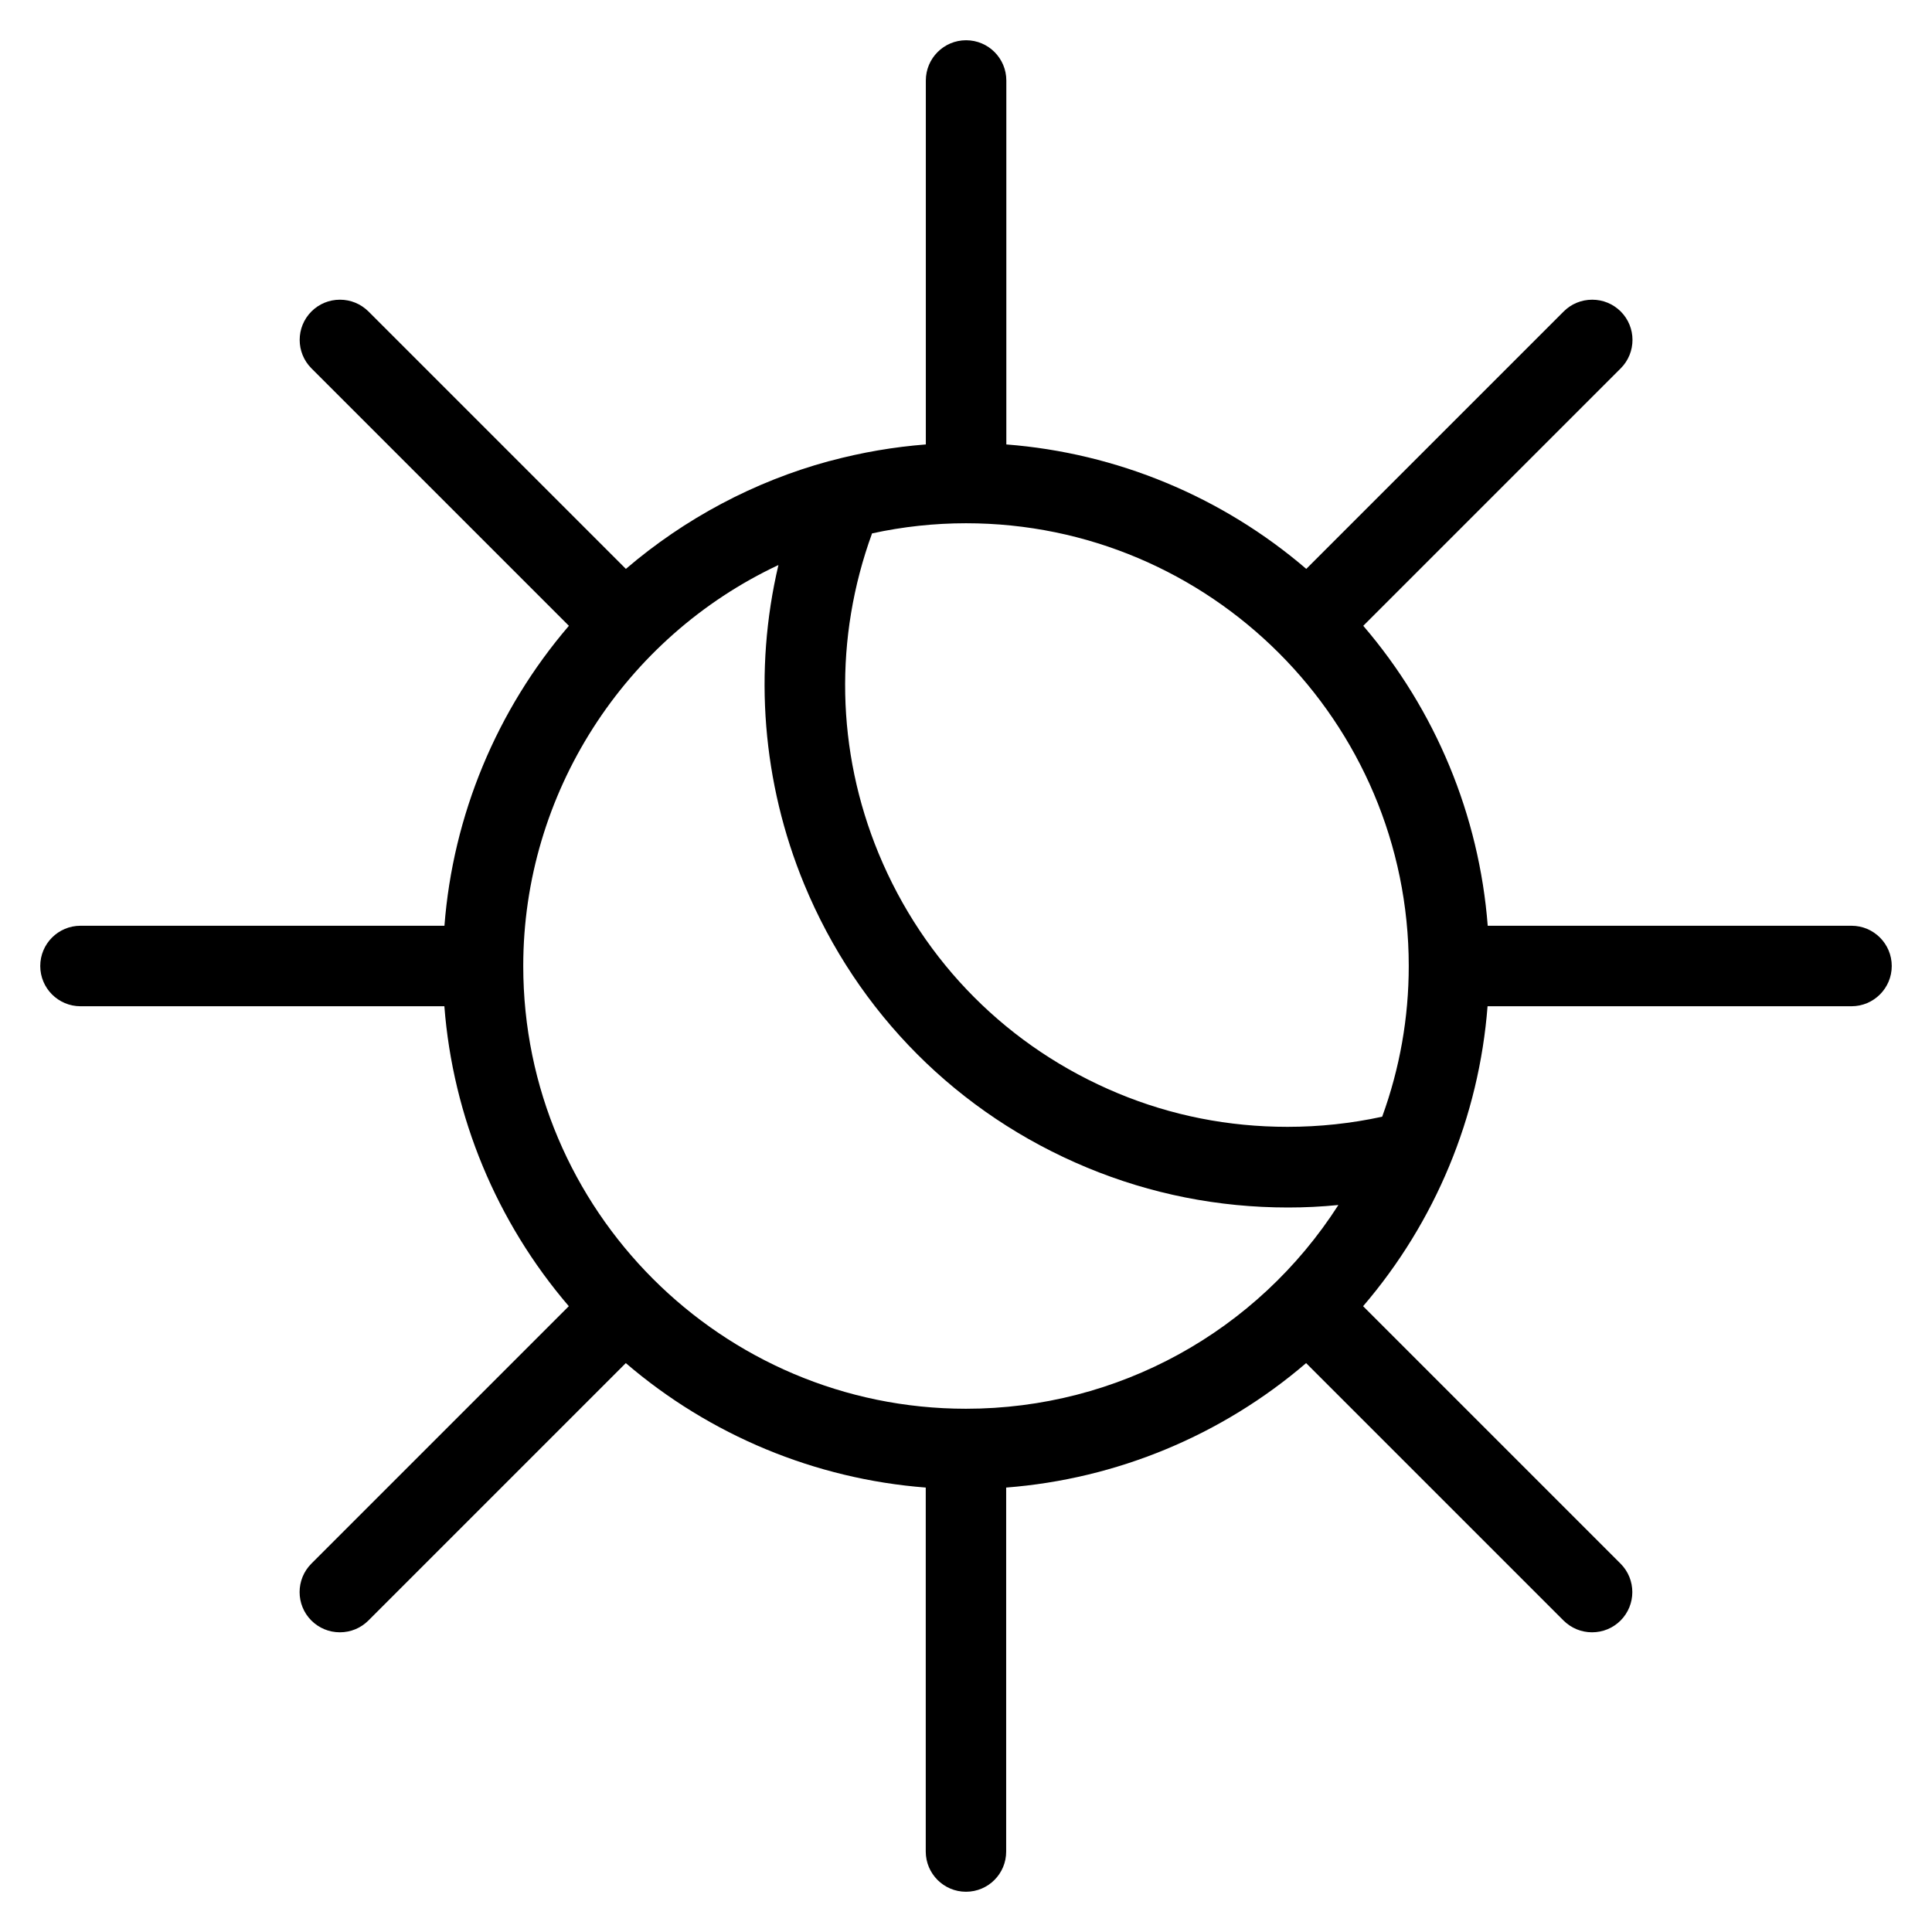
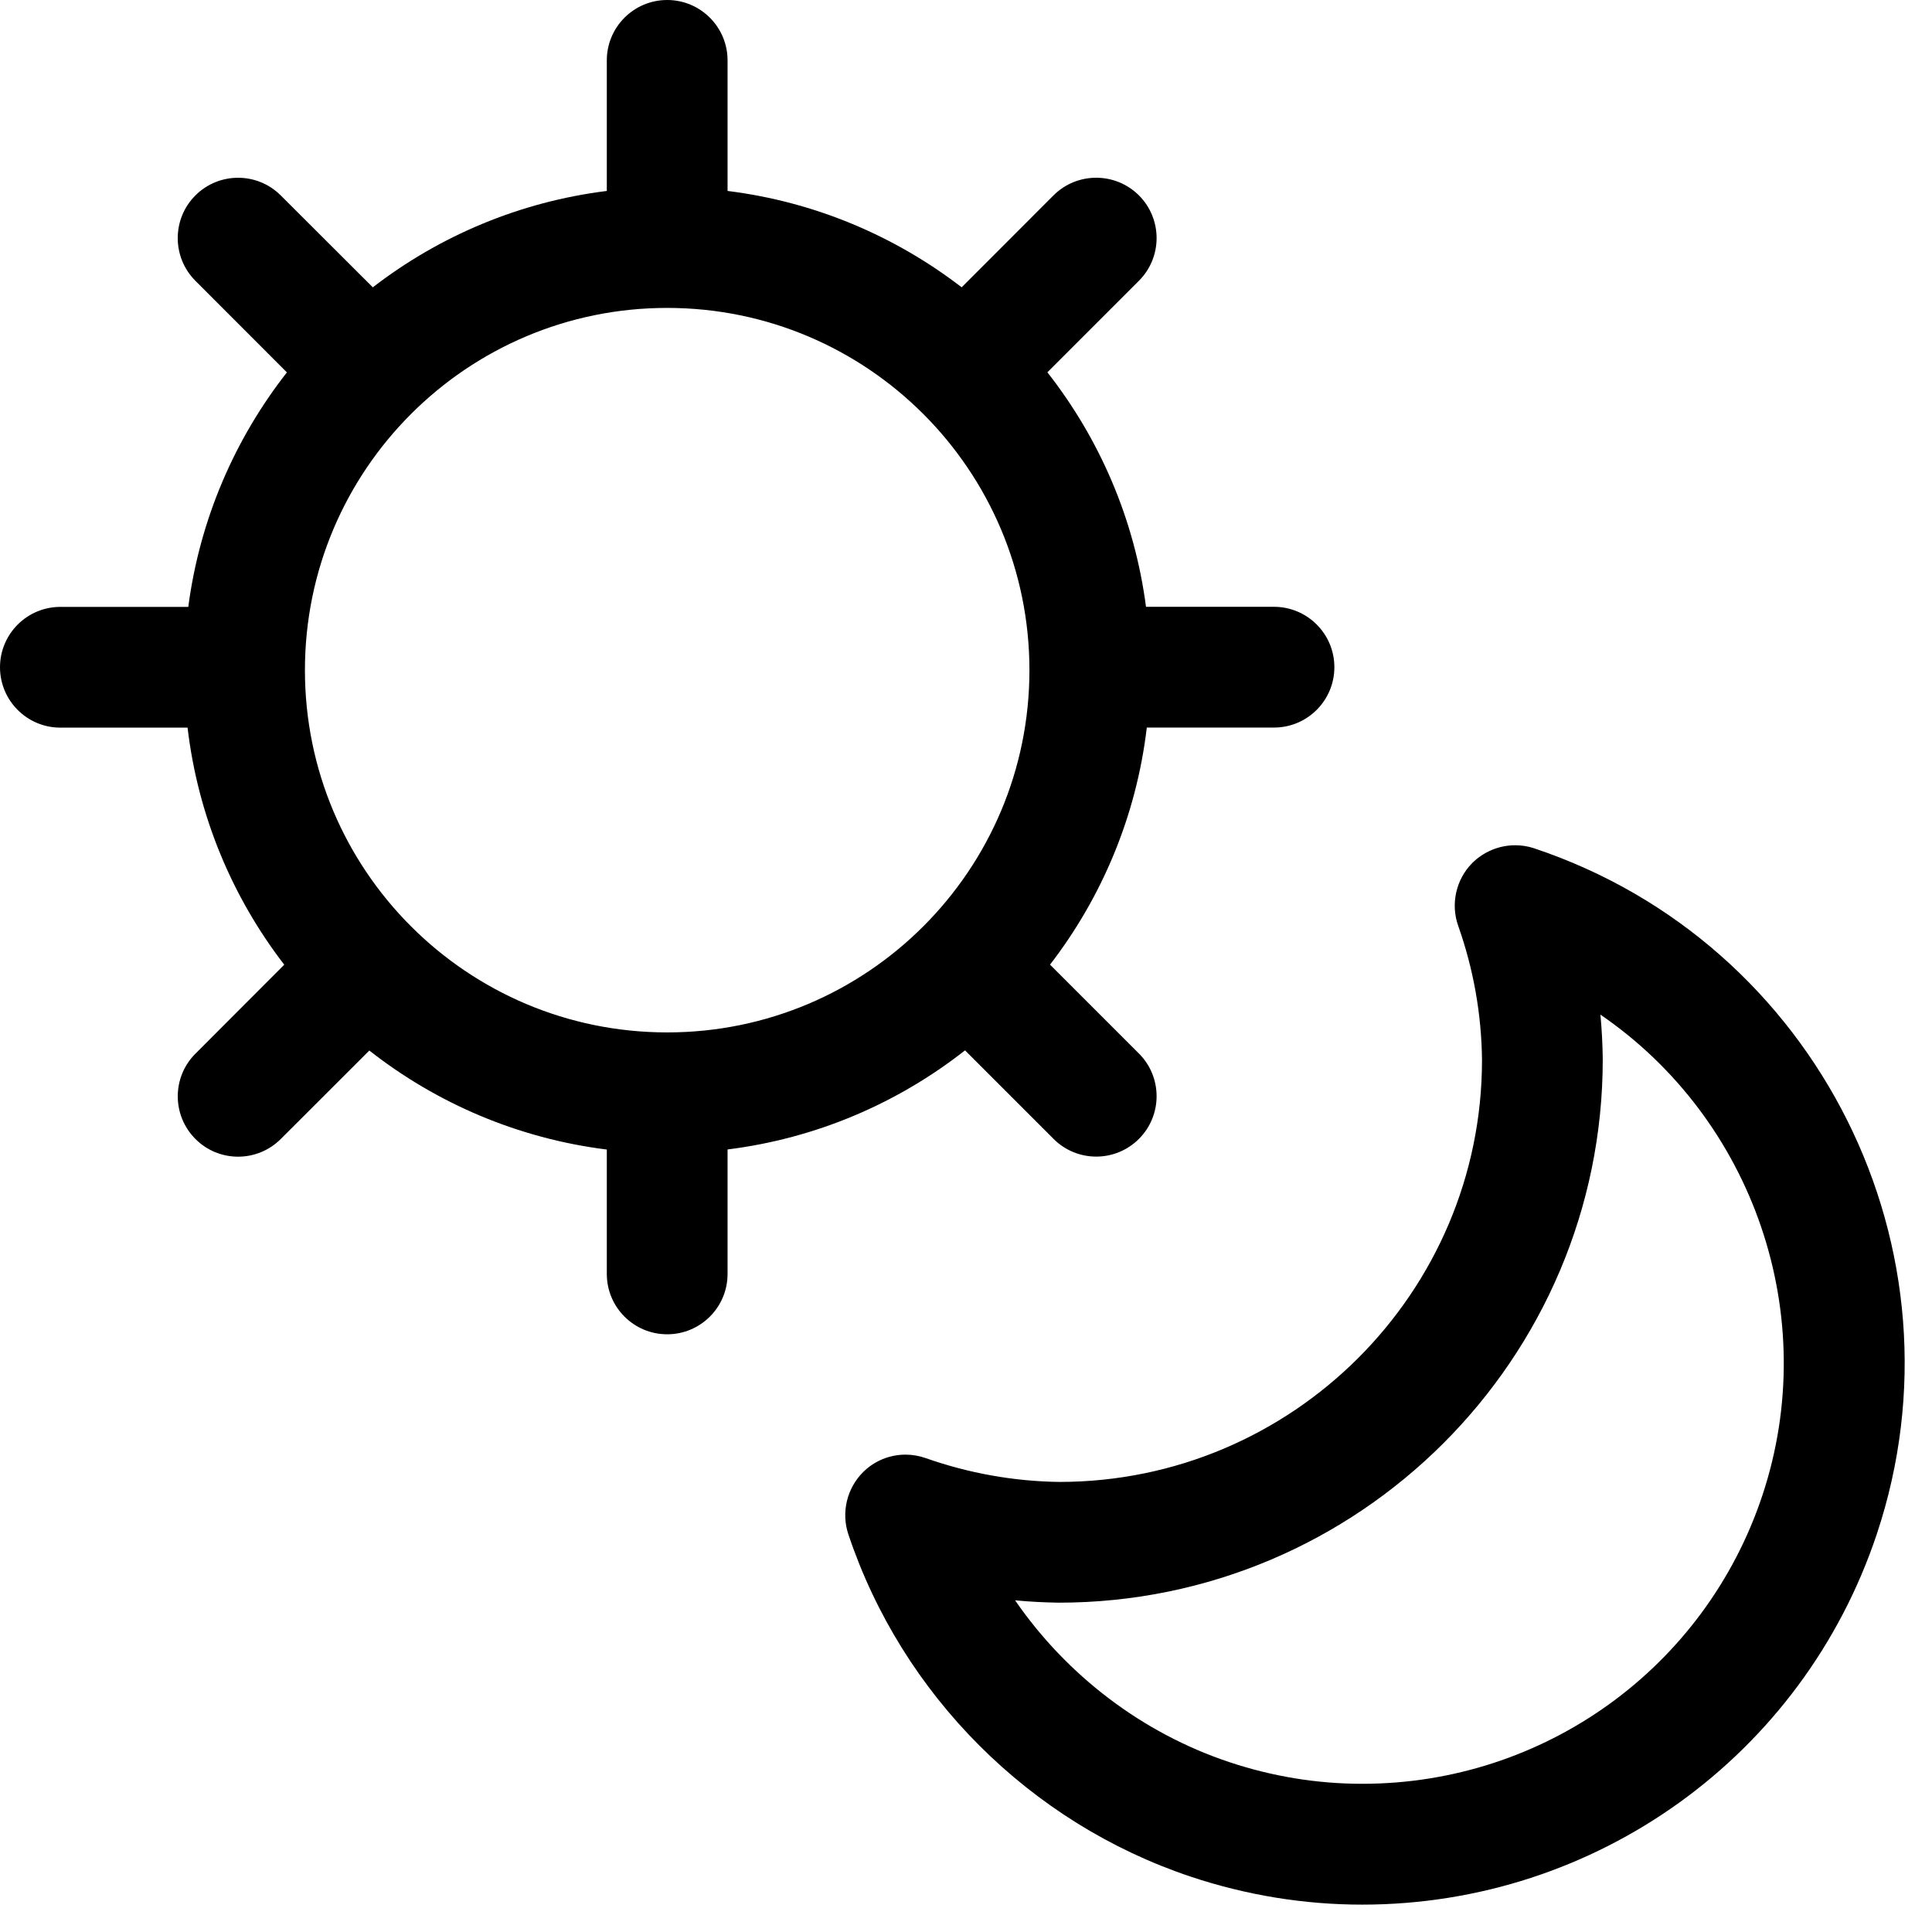
- <svg xmlns="http://www.w3.org/2000/svg" viewBox="0 0 24 24">
-   <path d="M12 23.5c-.276 0-.5-.224-.5-.5v-4.521c-1.372-.106-2.679-.648-3.726-1.546l-3.198 3.198c-.094.094-.22.146-.354.146s-.259-.052-.354-.146c-.195-.195-.195-.512 0-.707l3.198-3.198c-.898-1.047-1.44-2.354-1.546-3.726H1c-.276 0-.5-.224-.5-.5s.224-.5.5-.5h4.521c.106-1.372.648-2.679 1.546-3.726L3.869 4.576c-.195-.195-.195-.512 0-.707.094-.094.22-.146.354-.146s.259.052.354.146l3.198 3.198c.73-.625 1.595-1.086 2.518-1.337l.017-.004c.399-.107.794-.174 1.191-.205V1c0-.276.224-.5.5-.5s.5.224.5.5v4.521c1.372.106 2.679.648 3.726 1.546l3.198-3.198c.094-.094.22-.146.354-.146s.259.052.354.146c.195.195.195.512 0 .707l-3.198 3.198c.898 1.047 1.44 2.354 1.546 3.726H23c.276 0 .5.224.5.5s-.224.5-.5.5h-4.521c-.106 1.372-.648 2.679-1.546 3.726l3.198 3.198c.195.195.195.512 0 .707-.094.094-.22.146-.354.146s-.259-.052-.354-.146l-3.198-3.198c-1.047.898-2.354 1.44-3.726 1.546V23c.001.276-.223.5-.499.5zM9.67 7.019C7.755 7.918 6.5 9.86 6.5 12c0 3.033 2.467 5.5 5.5 5.5 1.887 0 3.617-.958 4.626-2.531-.21.021-.419.031-.624.031-.867 0-1.707-.167-2.499-.496-1.603-.666-2.851-1.917-3.514-3.522-.519-1.259-.629-2.648-.319-3.963zm1.163-.393c-.472 1.296-.444 2.702.081 3.975.561 1.358 1.617 2.416 2.973 2.98.665.277 1.374.417 2.106.417.396 0 .792-.042 1.177-.126.219-.602.33-1.231.33-1.872 0-3.033-2.467-5.5-5.5-5.5-.39 0-.783.042-1.167.126z" />
+ <svg xmlns="http://www.w3.org/2000/svg" width="24" height="24" viewBox="0 0 24 24">
+   <g fill="none" fill-rule="evenodd">
+     <path d="M16.921 23.66c2.905 0 5.474-1.849 6.393-4.602 1.175-3.522-.734-7.344-4.256-8.52-.077-.026-.157-.038-.237-.038-.2 0-.395.082-.535.224-.2.203-.267.508-.172.776.19.537.29 1.099.296 1.668 0 2.887-2.354 5.24-5.248 5.241-.565-.007-1.126-.107-1.663-.296-.08-.028-.164-.043-.249-.043-.198 0-.385.076-.526.215-.203.2-.276.503-.186.773.667 1.997 2.257 3.588 4.255 4.255.69.23 1.406.347 2.128.347zm2.96-11.056c1.898 1.298 2.756 3.742 2.01 5.978-.714 2.14-2.711 3.577-4.969 3.577-.561 0-1.117-.091-1.653-.27-1.078-.36-2.016-1.075-2.659-2.009.18.017.361.026.541.029 3.731 0 6.759-3.028 6.759-6.75-.002-.186-.012-.371-.029-.555zM4.63 3.57c.826-.637 1.822-1.063 2.908-1.198V.75c0-.414.336-.75.75-.75s.75.336.75.75v1.622c1.086.135 2.082.561 2.908 1.197l1.141-1.142c.293-.292.768-.292 1.061 0 .293.293.293.768 0 1.061l-1.137 1.137c.647.825 1.083 1.823 1.225 2.913h1.59c.414 0 .75.336.75.75s-.336.75-.75.75h-1.58c-.13 1.1-.559 2.11-1.202 2.945l1.104 1.104c.293.293.293.768 0 1.061-.293.293-.768.293-1.06 0l-1.1-1.1c-.834.655-1.845 1.093-2.95 1.231v1.546c0 .415-.336.75-.75.75s-.75-.335-.75-.75V14.28c-1.105-.138-2.117-.576-2.95-1.23l-1.1 1.099c-.293.293-.768.293-1.06 0-.293-.293-.293-.768 0-1.06l1.103-1.105c-.643-.835-1.071-1.844-1.201-2.945H.75c-.414 0-.75-.336-.75-.75s.336-.75.75-.75h1.589c.143-1.09.579-2.088 1.225-2.913L2.427 3.488c-.292-.293-.292-.768 0-1.06.293-.293.768-.293 1.061 0L4.63 3.568zm3.658 9.255c2.485 0 4.5-2.014 4.5-4.5 0-2.485-2.015-4.5-4.5-4.5-2.486 0-4.5 2.015-4.5 4.5 0 2.486 2.014 4.5 4.5 4.5z" fill="#000" />
+   </g>
</svg>
